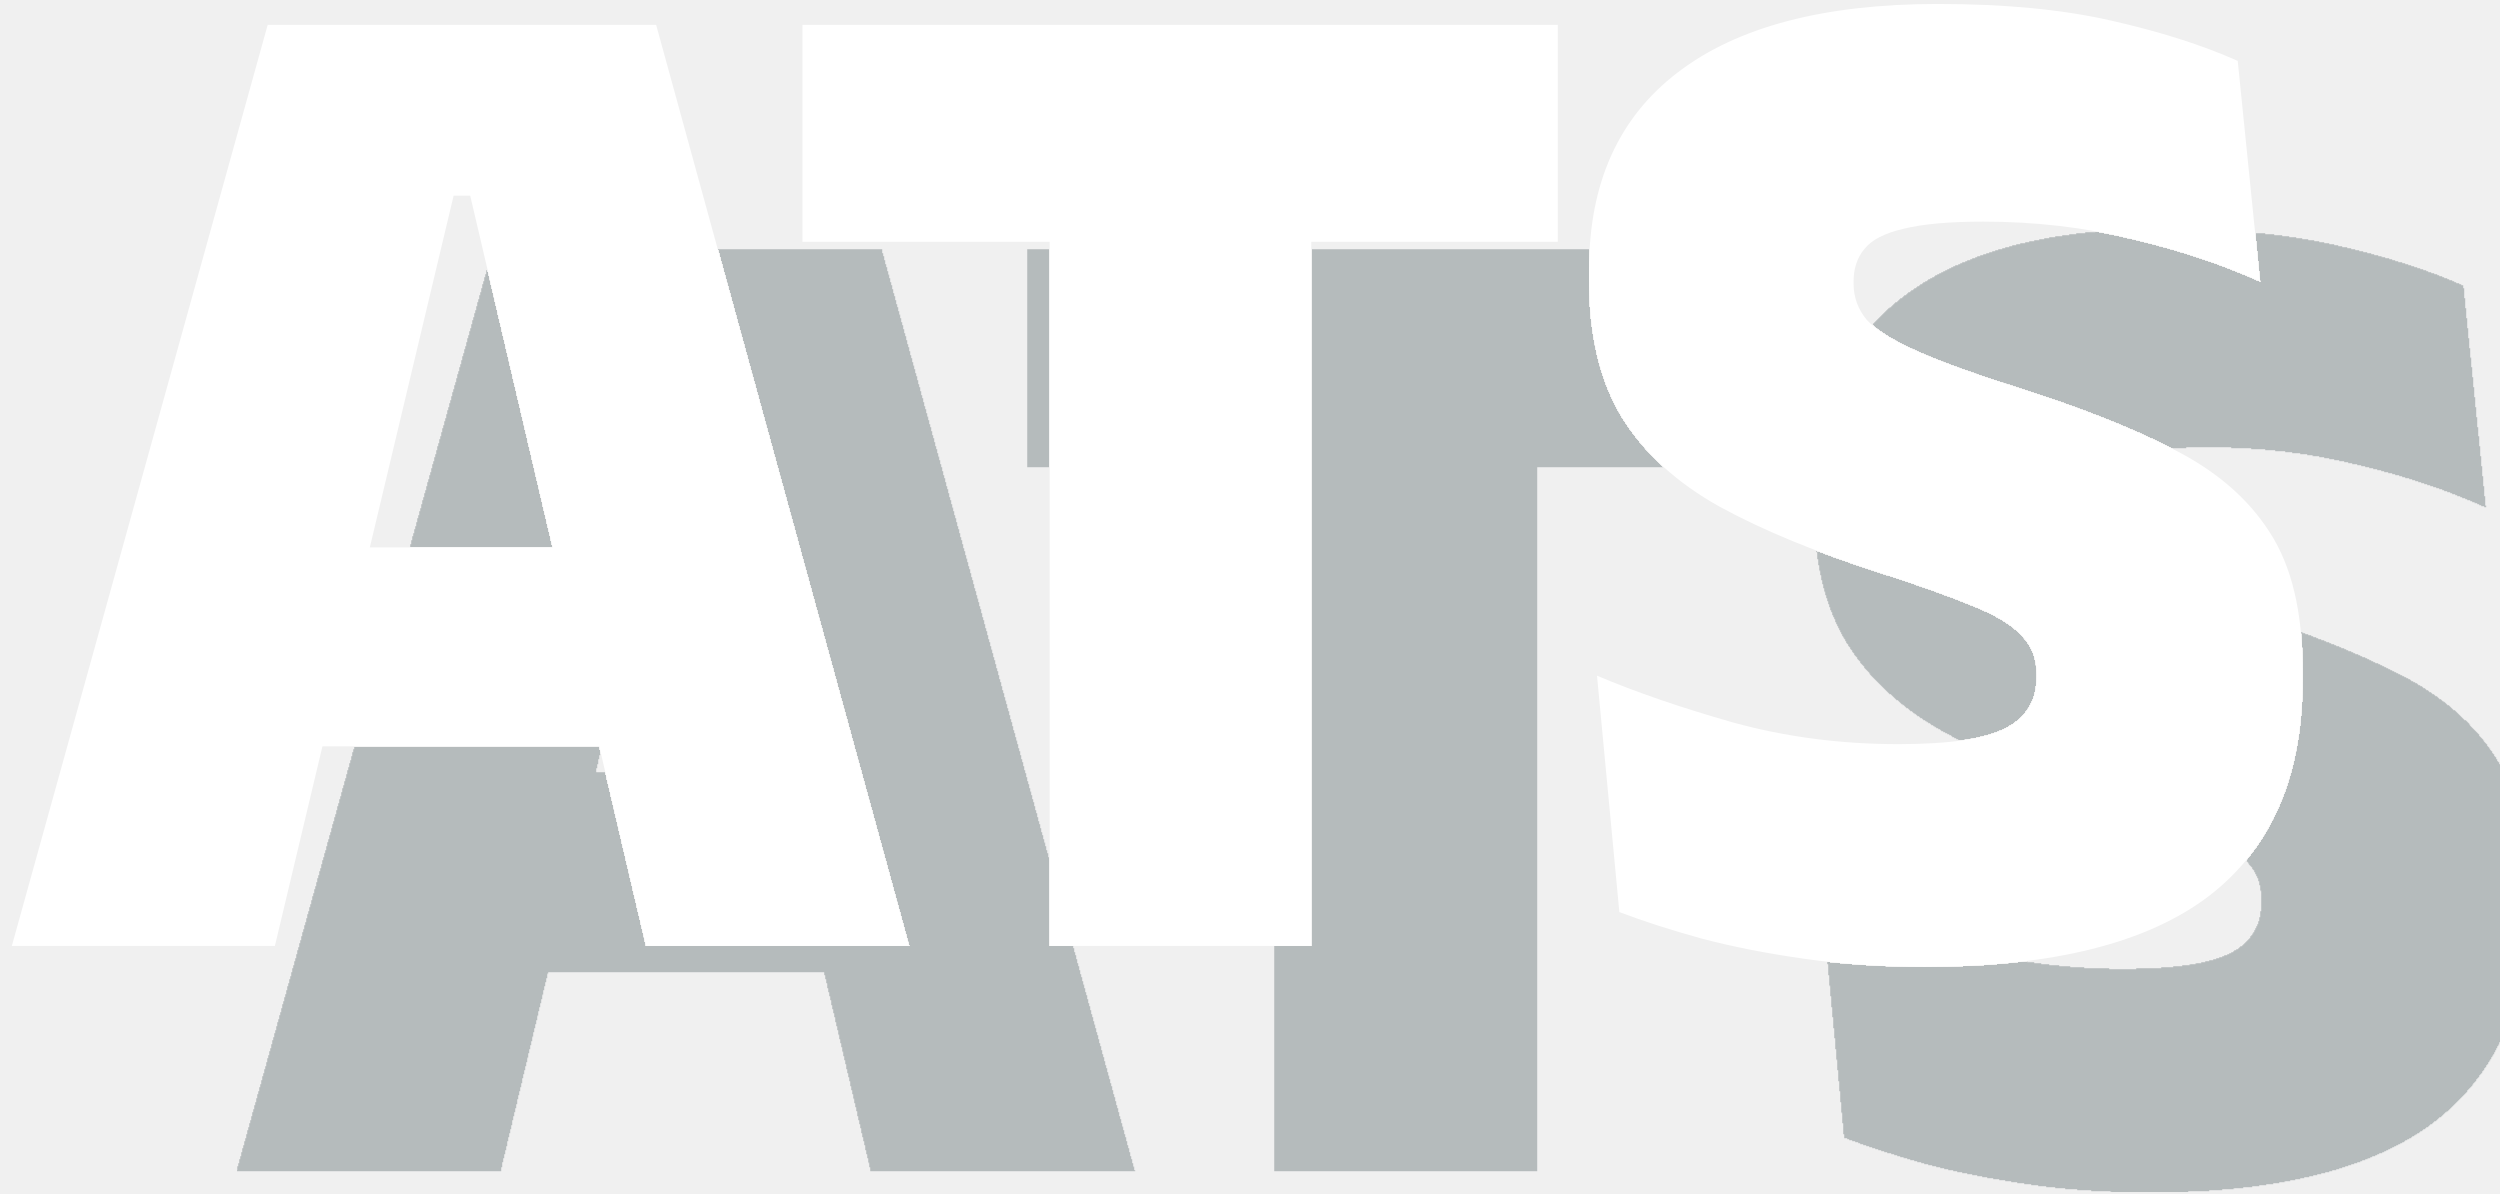
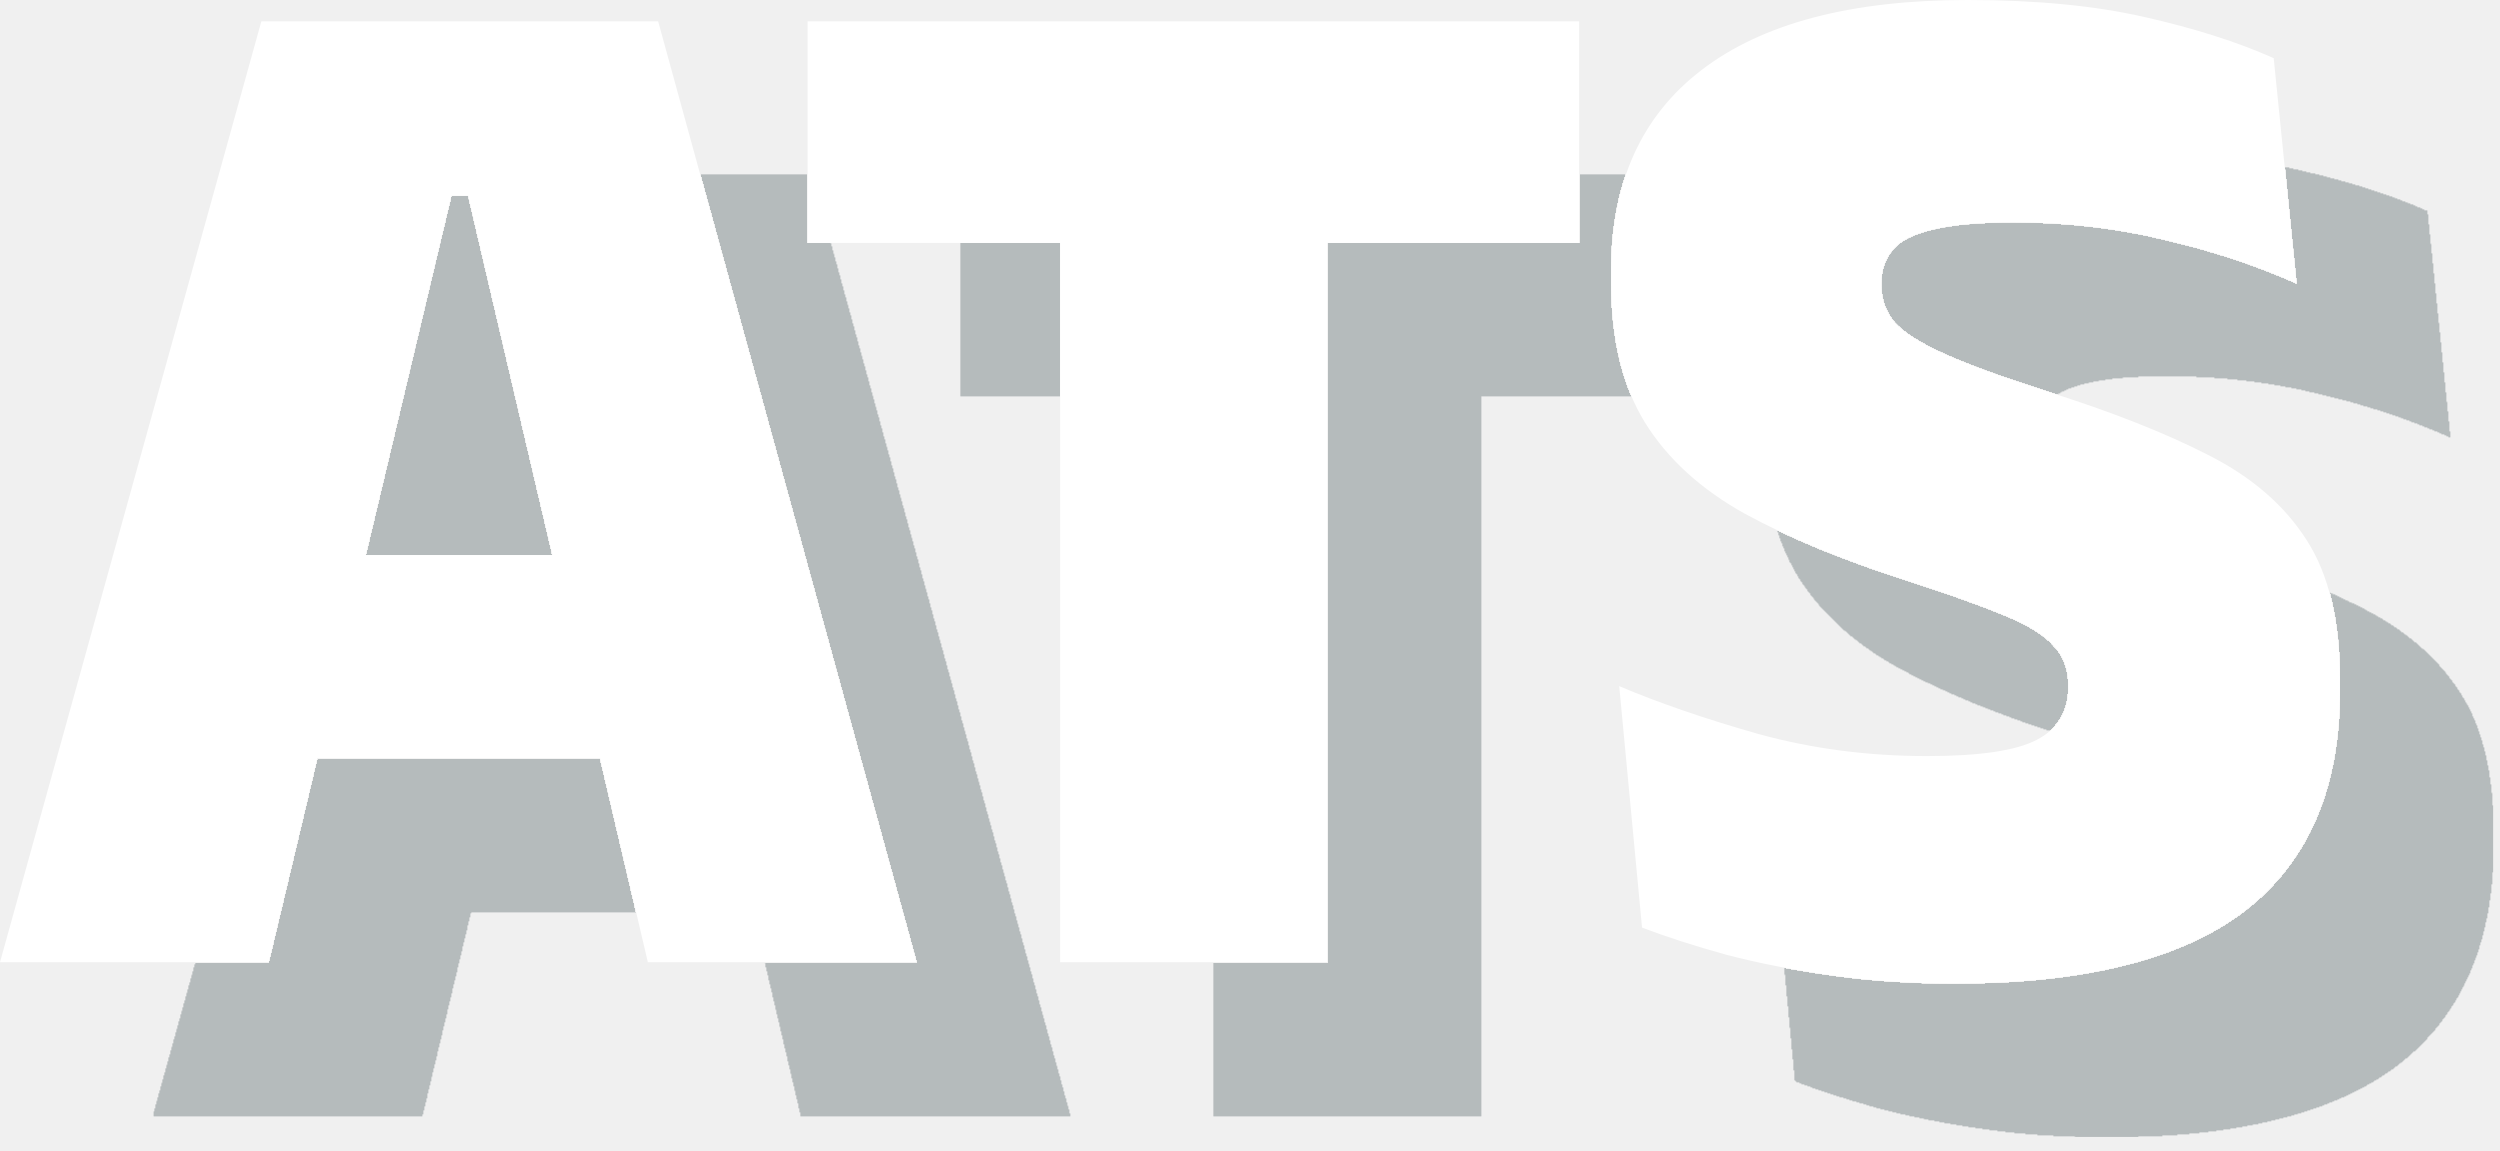
- <svg xmlns="http://www.w3.org/2000/svg" width="111" height="53" viewBox="0 0 111 53" fill="none">
+ <svg xmlns="http://www.w3.org/2000/svg" width="163" height="75" viewBox="0 0 163 75" fill="none">
  <g filter="url(#filter0_d_43_59)">
-     <path d="M0.525 42L11.885 1.104H29.133L40.365 42H28.685L20.877 8.688H20.141L12.205 42H0.525ZM11.245 33.136V24.304H29.581V33.136H11.245ZM46.605 42V3.376H58.221V42H46.605ZM35.629 10.736V1.104H69.165V10.736H35.629ZM85.467 42.928C83.59 42.928 81.819 42.811 80.155 42.576C78.491 42.341 76.966 42.043 75.579 41.68C74.192 41.296 72.966 40.901 71.899 40.496L70.907 30C72.614 30.725 74.63 31.419 76.955 32.08C79.28 32.72 81.723 33.04 84.283 33.04C86.566 33.04 88.155 32.805 89.051 32.336C89.968 31.867 90.427 31.109 90.427 30.064V29.936C90.427 29.232 90.203 28.656 89.755 28.208C89.328 27.739 88.603 27.301 87.579 26.896C86.555 26.469 85.179 25.979 83.451 25.424C80.656 24.528 78.299 23.557 76.379 22.512C74.459 21.445 73.008 20.123 72.027 18.544C71.046 16.944 70.555 14.907 70.555 12.432V11.952C70.555 8.133 71.867 5.221 74.491 3.216C77.136 1.189 80.987 0.176 86.043 0.176C89.008 0.176 91.568 0.421 93.723 0.912C95.899 1.403 97.776 2 99.355 2.704L100.347 12.496C98.64 11.728 96.742 11.099 94.651 10.608C92.56 10.096 90.363 9.84 88.059 9.84C86.544 9.84 85.36 9.947 84.507 10.16C83.675 10.352 83.099 10.651 82.779 11.056C82.459 11.44 82.299 11.92 82.299 12.496V12.592C82.299 13.189 82.491 13.723 82.875 14.192C83.28 14.64 84.006 15.099 85.051 15.568C86.096 16.037 87.59 16.581 89.531 17.2C92.304 18.075 94.63 18.992 96.507 19.952C98.406 20.912 99.835 22.149 100.795 23.664C101.755 25.157 102.235 27.184 102.235 29.744V30.192C102.235 34.437 100.859 37.627 98.107 39.76C95.355 41.872 91.142 42.928 85.467 42.928Z" fill="white" />
+     <path d="M2.16961e-05 62.736L17.04 1.392H42.912L59.76 62.736H42.24L30.528 12.768H29.424L17.52 62.736H2.16961e-05ZM16.08 49.44V36.192H43.584V49.44H16.08ZM69.12 62.736V4.8H86.544V62.736H69.12ZM52.656 15.84V1.392H102.96V15.84H52.656ZM127.413 64.128C124.597 64.128 121.941 63.952 119.445 63.6C116.949 63.248 114.661 62.8 112.581 62.256C110.501 61.68 108.661 61.088 107.061 60.48L105.573 44.736C108.133 45.824 111.157 46.864 114.645 47.856C118.133 48.816 121.797 49.296 125.637 49.296C129.061 49.296 131.445 48.944 132.789 48.24C134.165 47.536 134.853 46.4 134.853 44.832V44.64C134.853 43.584 134.517 42.72 133.845 42.048C133.205 41.344 132.117 40.688 130.581 40.08C129.045 39.44 126.981 38.704 124.389 37.872C120.197 36.528 116.661 35.072 113.781 33.504C110.901 31.904 108.725 29.92 107.253 27.552C105.781 25.152 105.045 22.096 105.045 18.384V17.664C105.045 11.936 107.013 7.568 110.949 4.56C114.917 1.52 120.693 5.72205e-06 128.277 5.72205e-06C132.725 5.72205e-06 136.565 0.368 139.797 1.104C143.061 1.84 145.877 2.736 148.245 3.792L149.733 18.48C147.173 17.328 144.325 16.384 141.189 15.648C138.053 14.88 134.757 14.496 131.301 14.496C129.029 14.496 127.253 14.656 125.973 14.976C124.725 15.264 123.861 15.712 123.381 16.32C122.901 16.896 122.661 17.616 122.661 18.48V18.624C122.661 19.52 122.949 20.32 123.525 21.024C124.133 21.696 125.221 22.384 126.789 23.088C128.357 23.792 130.597 24.608 133.509 25.536C137.669 26.848 141.157 28.224 143.973 29.664C146.821 31.104 148.965 32.96 150.405 35.232C151.845 37.472 152.565 40.512 152.565 44.352V45.024C152.565 51.392 150.501 56.176 146.373 59.376C142.245 62.544 135.925 64.128 127.413 64.128Z" fill="white" />
  </g>
  <defs>
-     <filter id="filter0_d_43_59" x="0.525" y="0.176" width="111.71" height="52.752" filterUnits="userSpaceOnUse" color-interpolation-filters="sRGB">
+     <filter id="filter0_d_43_59" x="0" y="0" width="162.565" height="74.128" filterUnits="userSpaceOnUse" color-interpolation-filters="sRGB">
      <feFlood flood-opacity="0" result="BackgroundImageFix" />
      <feColorMatrix in="SourceAlpha" type="matrix" values="0 0 0 0 0 0 0 0 0 0 0 0 0 0 0 0 0 0 127 0" result="hardAlpha" />
      <feOffset dx="10" dy="10" />
      <feComposite in2="hardAlpha" operator="out" />
      <feColorMatrix type="matrix" values="0 0 0 0 0.015 0 0 0 0 0.104 0 0 0 0 0.12 0 0 0 0.25 0" />
      <feBlend mode="normal" in2="BackgroundImageFix" result="effect1_dropShadow_43_59" />
      <feBlend mode="normal" in="SourceGraphic" in2="effect1_dropShadow_43_59" result="shape" />
    </filter>
  </defs>
</svg>
